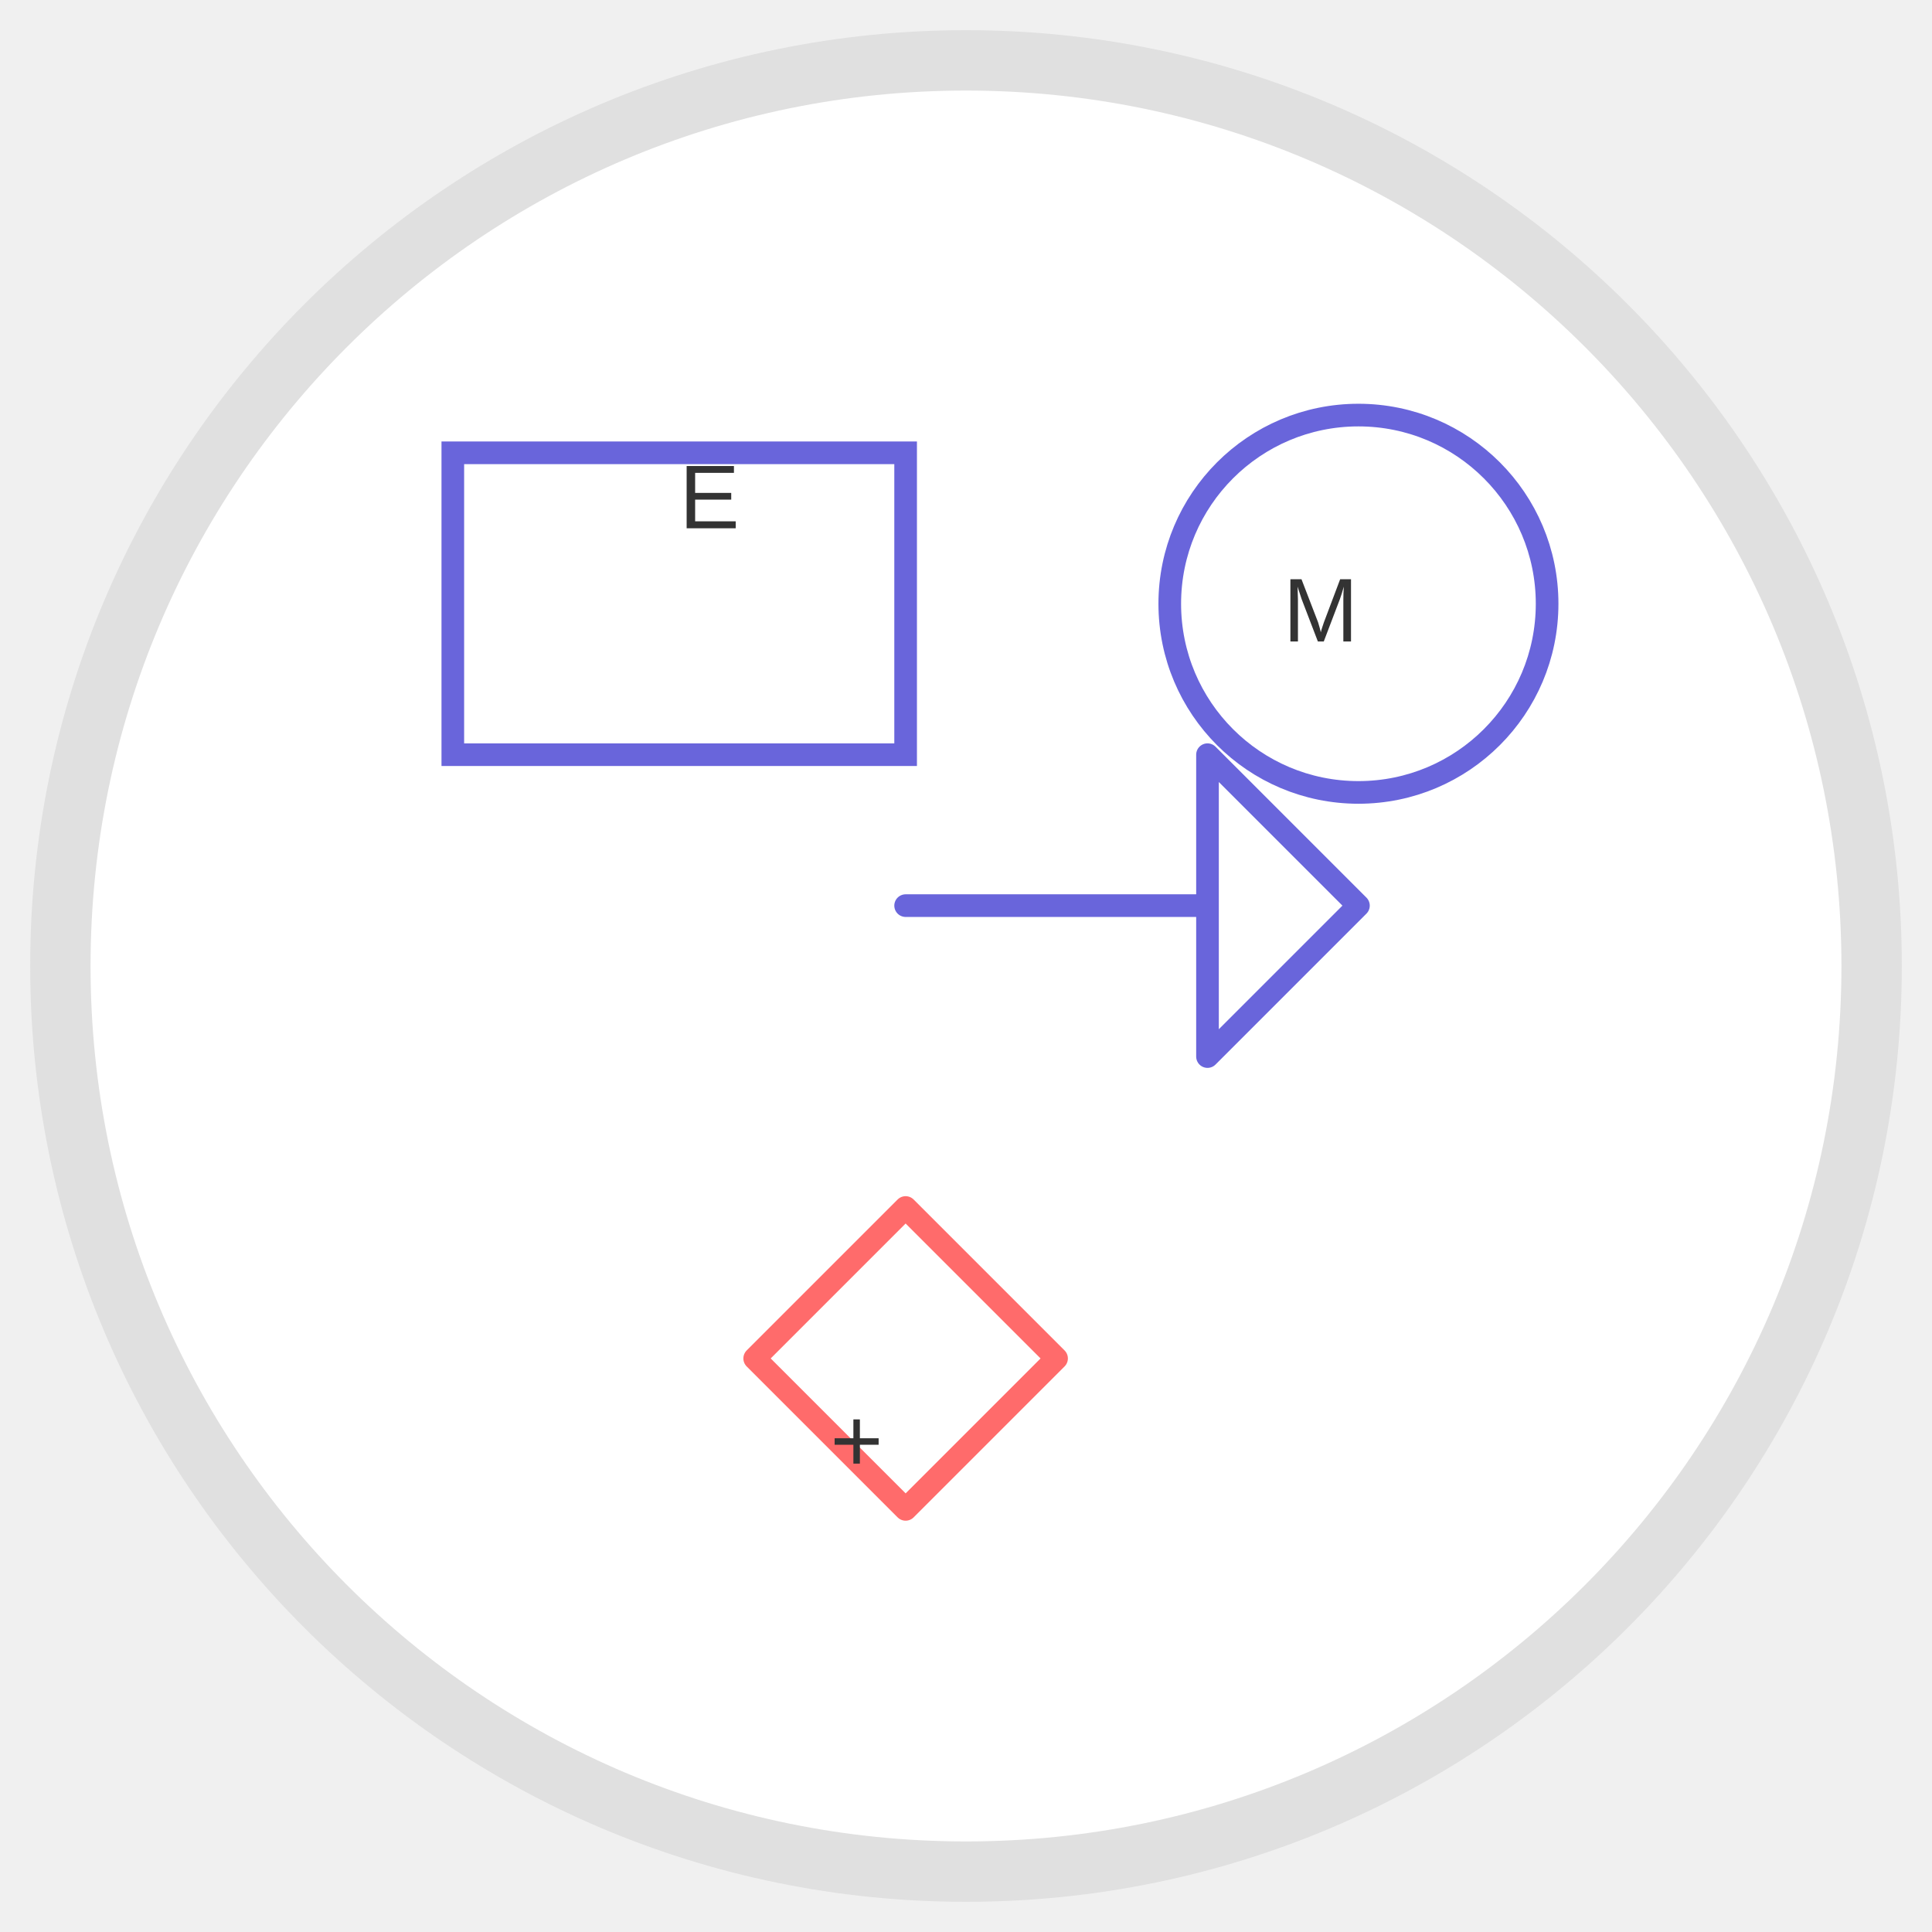
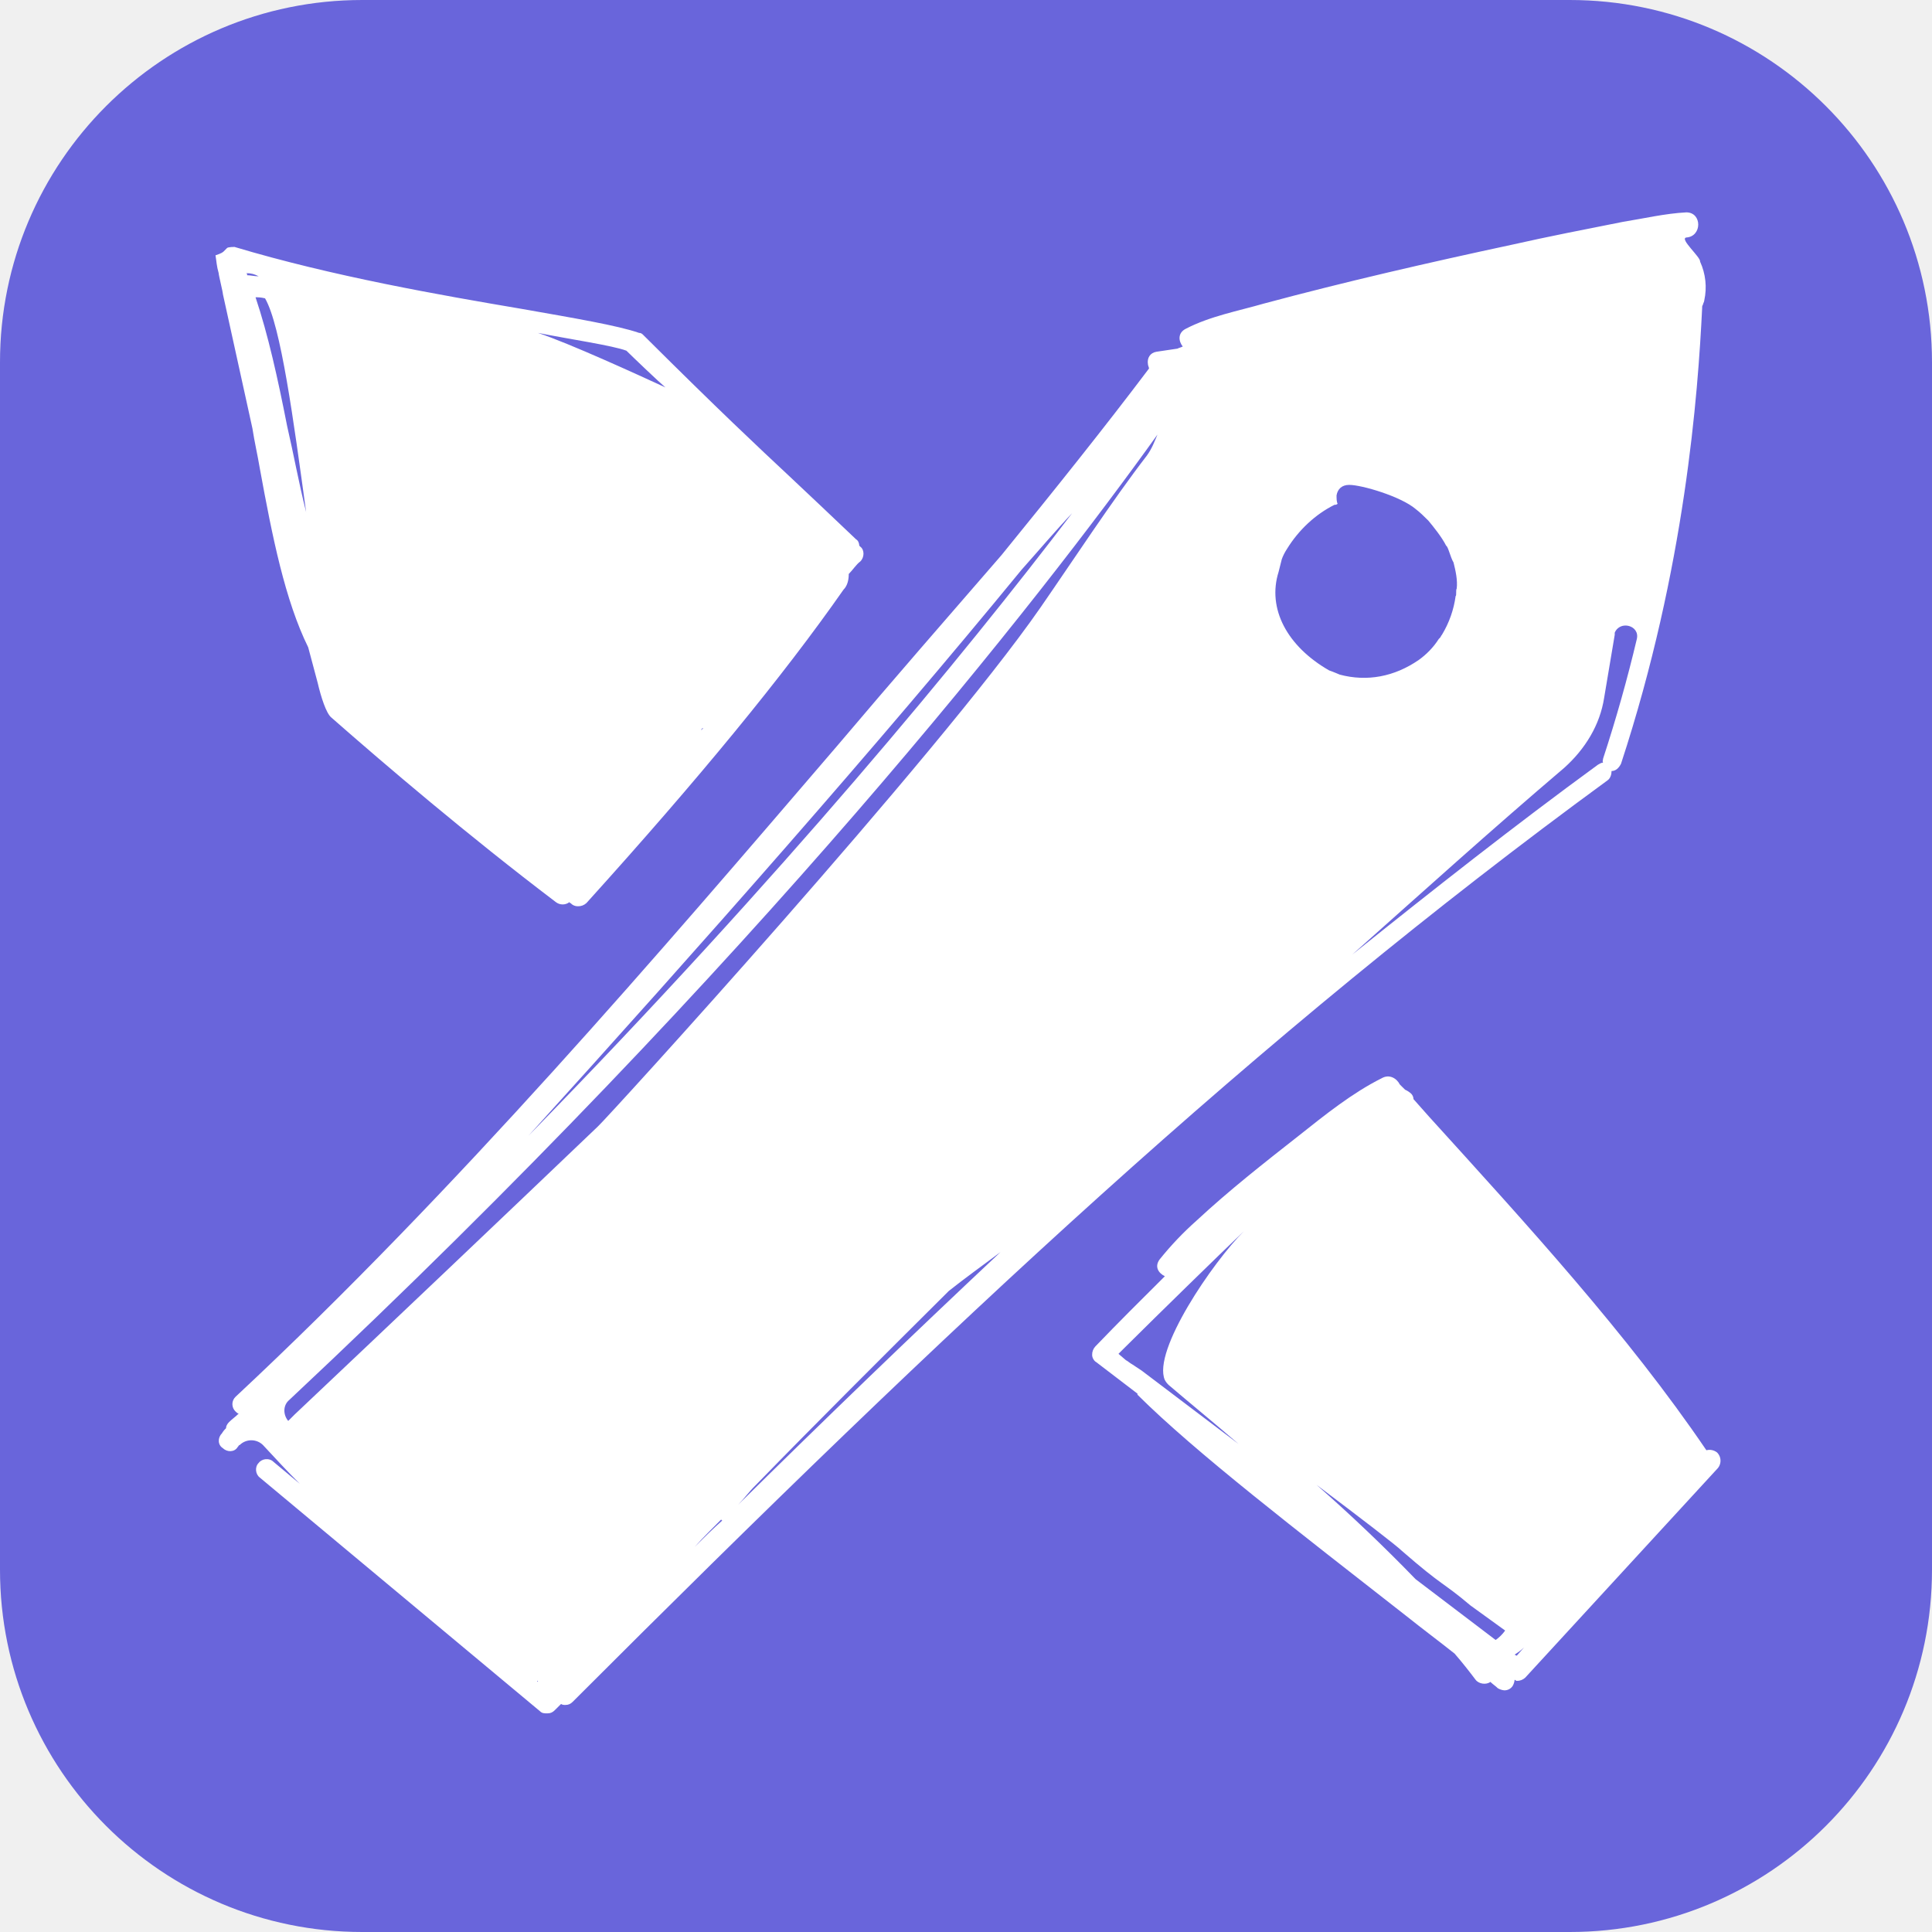
- <svg xmlns="http://www.w3.org/2000/svg" width="256" height="256" viewBox="0 0 256 256" fill="none">
-   <circle cx="128" cy="128" r="120" fill="#ffffff" stroke="#e0e0e0" stroke-width="8" />
-   <rect x="60" y="60" width="60" height="40" fill="none" stroke="#6965db" stroke-width="3" stroke-linecap="round" />
-   <circle cx="180" cy="80" r="25" fill="none" stroke="#6965db" stroke-width="3" stroke-linecap="round" />
-   <path d="M120 120 L160 120 L160 100 L180 120 L160 140 L160 120" fill="none" stroke="#6965db" stroke-width="3" stroke-linecap="round" stroke-linejoin="round" />
-   <path d="M100 180 L120 160 L140 180 L120 200 Z" fill="none" stroke="#ff6b6b" stroke-width="3" stroke-linecap="round" stroke-linejoin="round" />
-   <text x="90" y="70" font-family="Arial, sans-serif" font-size="12" fill="#333">E</text>
-   <text x="170" y="85" font-family="Arial, sans-serif" font-size="12" fill="#333">M</text>
-   <text x="110" y="195" font-family="Arial, sans-serif" font-size="12" fill="#333">+</text>
+ <svg xmlns="http://www.w3.org/2000/svg" viewBox="0 0 128 128" fill="none">
+   <rect width="128" height="128" rx="24" fill="#6965db" />
+   <g transform="translate(14, 14) scale(2.5)">
+     <path d="M39.9 32.889a.326.326 0 0 0-.279-.056c-2.094-3.083-4.774-6-7.343-8.833l-.419-.472a.212.212 0 0 0-.056-.139.586.586 0 0 0-.167-.111l-.084-.083-.056-.056c-.084-.167-.28-.278-.475-.167-.782.39-1.507.973-2.206 1.528-.92.722-1.842 1.445-2.708 2.25a8.405 8.405 0 0 0-.977 1.028c-.14.194-.028.361.14.444-.615.611-1.23 1.223-1.843 1.861a.315.315 0 0 0-.084.223c0 .083.056.166.111.194l1.09.833v.028c1.535 1.528 4.244 3.611 7.12 5.861.418.334.865.667 1.284 1 .195.223.39.473.558.695.084.11.28.139.391.055.056.056.14.111.196.167a.398.398 0 0 0 .167.056.255.255 0 0 0 .224-.111.394.394 0 0 0 .055-.167c.029 0 .028.028.056.028a.318.318 0 0 0 .224-.084l5.082-5.528a.309.309 0 0 0 0-.444Zm-14.63-1.917a.485.485 0 0 0 .111.14c.586.5 1.2 1 1.843 1.555l-2.569-1.945-.251-.166c-.056-.028-.112-.084-.168-.111l-.195-.167.056-.056.055-.055.112-.111c.866-.861 2.346-2.306 3.1-3.028-.81.805-2.43 3.167-2.095 3.944Zm8.767 6.89-2.122-1.612a44.713 44.713 0 0 0-2.625-2.5c1.145.861 2.122 1.611 2.262 1.75 1.117.972 1.06.806 1.815 1.445l.921.666a1.06 1.06 0 0 1-.251.25Zm.558.416-.056-.028c.084-.055.168-.111.252-.194l-.196.222ZM1.089 5.75c.055.361.14.722.195 1.056.335 1.833.67 3.5 1.284 4.75l.252.944c.084.361.223.806.363.917 1.424 1.25 3.602 3.11 5.947 4.889a.295.295 0 0 0 .363 0s0 .027.028.027a.254.254 0 0 0 .196.084.318.318 0 0 0 .223-.084c2.988-3.305 5.221-6.027 6.813-8.305.112-.111.14-.278.14-.417.111-.111.195-.25.307-.333.111-.111.111-.306 0-.39l-.028-.027c0-.055-.028-.139-.084-.167-.698-.666-1.2-1.138-1.731-1.638-.922-.862-1.871-1.75-3.881-3.75l-.028-.028c-.028-.028-.056-.056-.112-.056-.558-.194-1.703-.389-3.127-.639C6.087 2.223 3.21 1.723.614.944c0 0-.168 0-.196.028l-.083.084c-.028.027-.056.055-.224.11h.056-.056c.028.167.028.278.084.473 0 .055.112.5.112.555l.782 3.556Zm15.496 3.278-.335-.334c.084.112.196.195.335.334Zm-3.546 4.666-.056.056c0-.028.028-.056.056-.056Zm-2.038-10c.168.167.866.834 1.033.973-.726-.334-2.54-1.167-3.379-1.445.838.167 1.983.334 2.346.472ZM1.424 2.306c.419.722.754 3.222 1.089 5.666-.196-.778-.335-1.555-.503-2.278-.251-1.277-.503-2.416-.838-3.416.056 0 .14 0 .252.028Zm-.168-.584c-.112 0-.223-.028-.307-.028 0-.027 0-.055-.028-.055.14 0 .223.028.335.083Zm-1.089.222c0-.027 0-.027 0 0ZM39.453 1.333c.028-.11-.558-.61-.363-.639.42-.027.42-.666 0-.666-.558.028-1.144.166-1.675.25-.977.194-1.982.389-2.96.61-2.205.473-4.383.973-6.561 1.557-.67.194-1.424.333-2.066.666-.224.111-.196.333-.084.472-.056.028-.084.028-.14.056-.195.028-.363.056-.558.083-.168.028-.252.167-.224.334 0 .027.028.083.028.11-1.173 1.556-2.485 3.195-3.909 4.945-1.396 1.611-2.876 3.306-4.356 5.056-4.719 5.5-10.052 11.75-15.943 17.25a.268.268 0 0 0 0 .389c.028.027.056.055.084.055-.084.084-.168.14-.252.222-.056.056-.084.111-.084.167a.605.605 0 0 0-.111.139c-.112.111-.112.305.028.389.111.11.307.11.39-.028.029-.028.029-.056.056-.056a.44.44 0 0 1 .615 0c.335.362.67.723.977 1.028l-.698-.583c-.112-.111-.307-.083-.39.028-.113.11-.085.305.027.389l7.427 6.194c.056.056.112.056.196.056s.14-.028.195-.084l.168-.166c.028.027.083.027.111.027.084 0 .14-.027.196-.083 10.052-10.055 18.15-17.639 27.42-24.417.083-.055.111-.166.111-.25.112 0 .196-.083.251-.194 1.704-5.194 2.039-9.806 2.15-12.083v-.028c0-.028.028-.056.028-.083.028-.056.028-.084.028-.084a1.626 1.626 0 0 0-.111-1.028ZM21.472 9.5c.446-.5.893-1.028 1.34-1.5-2.876 3.778-7.65 9.583-14.408 16.5 4.607-5.083 9.242-10.333 13.068-15ZM5.193 35.778h.084-.084Zm3.462 3.194c-.027-.028-.027-.028 0-.028v.028Zm4.16-3.583c.224-.25.448-.472.699-.722 0 0 0 .027.028.027-.252.223-.475.445-.726.695Zm1.146-1.111c.14-.14.279-.334.446-.5l.028-.028c1.648-1.694 3.351-3.389 5.082-5.111l.028-.028c.419-.333.921-.694 1.368-1.028a379.003 379.003 0 0 0-6.952 6.695ZM24.794 6.472c-.921 1.195-1.954 2.778-2.82 4.028-2.736 3.944-11.532 13.583-11.727 13.75a1976.983 1976.983 0 0 1-8.042 7.639l-.167.167c-.14-.167-.14-.417.028-.556C14.49 19.861 22.03 10.167 25.074 5.917c-.084.194-.14.36-.28.555Zm4.83 5.695c-1.116-.64-1.646-1.64-1.34-2.611l.084-.334c.028-.083.084-.194.14-.277.307-.5.754-.917 1.257-1.167.027 0 .055 0 .083-.028-.028-.056-.028-.139-.028-.222.028-.167.14-.278.335-.278.335 0 1.369.306 1.76.639.111.083.223.194.335.305.14.167.363.445.474.667.056.028.112.306.196.445.056.222.111.472.084.694-.028.028 0 .194-.028.194a2.668 2.668 0 0 1-.363 1.028c-.028.028-.028.056-.056.084l-.028.027c-.14.223-.335.417-.53.556-.643.444-1.369.583-2.095.389 0 0-.195-.084-.28-.111Zm8.154-.834a39.098 39.098 0 0 1-.893 3.167c0 .028-.028.083 0 .111-.056 0-.084.028-.14.056-2.206 1.61-4.356 3.305-6.506 5.028 1.843-1.64 3.686-3.306 5.613-4.945.558-.5.949-1.139 1.06-1.861l.28-1.667v-.055c.14-.334.67-.195.586.166Z" fill="white" />
+   </g>
</svg>
